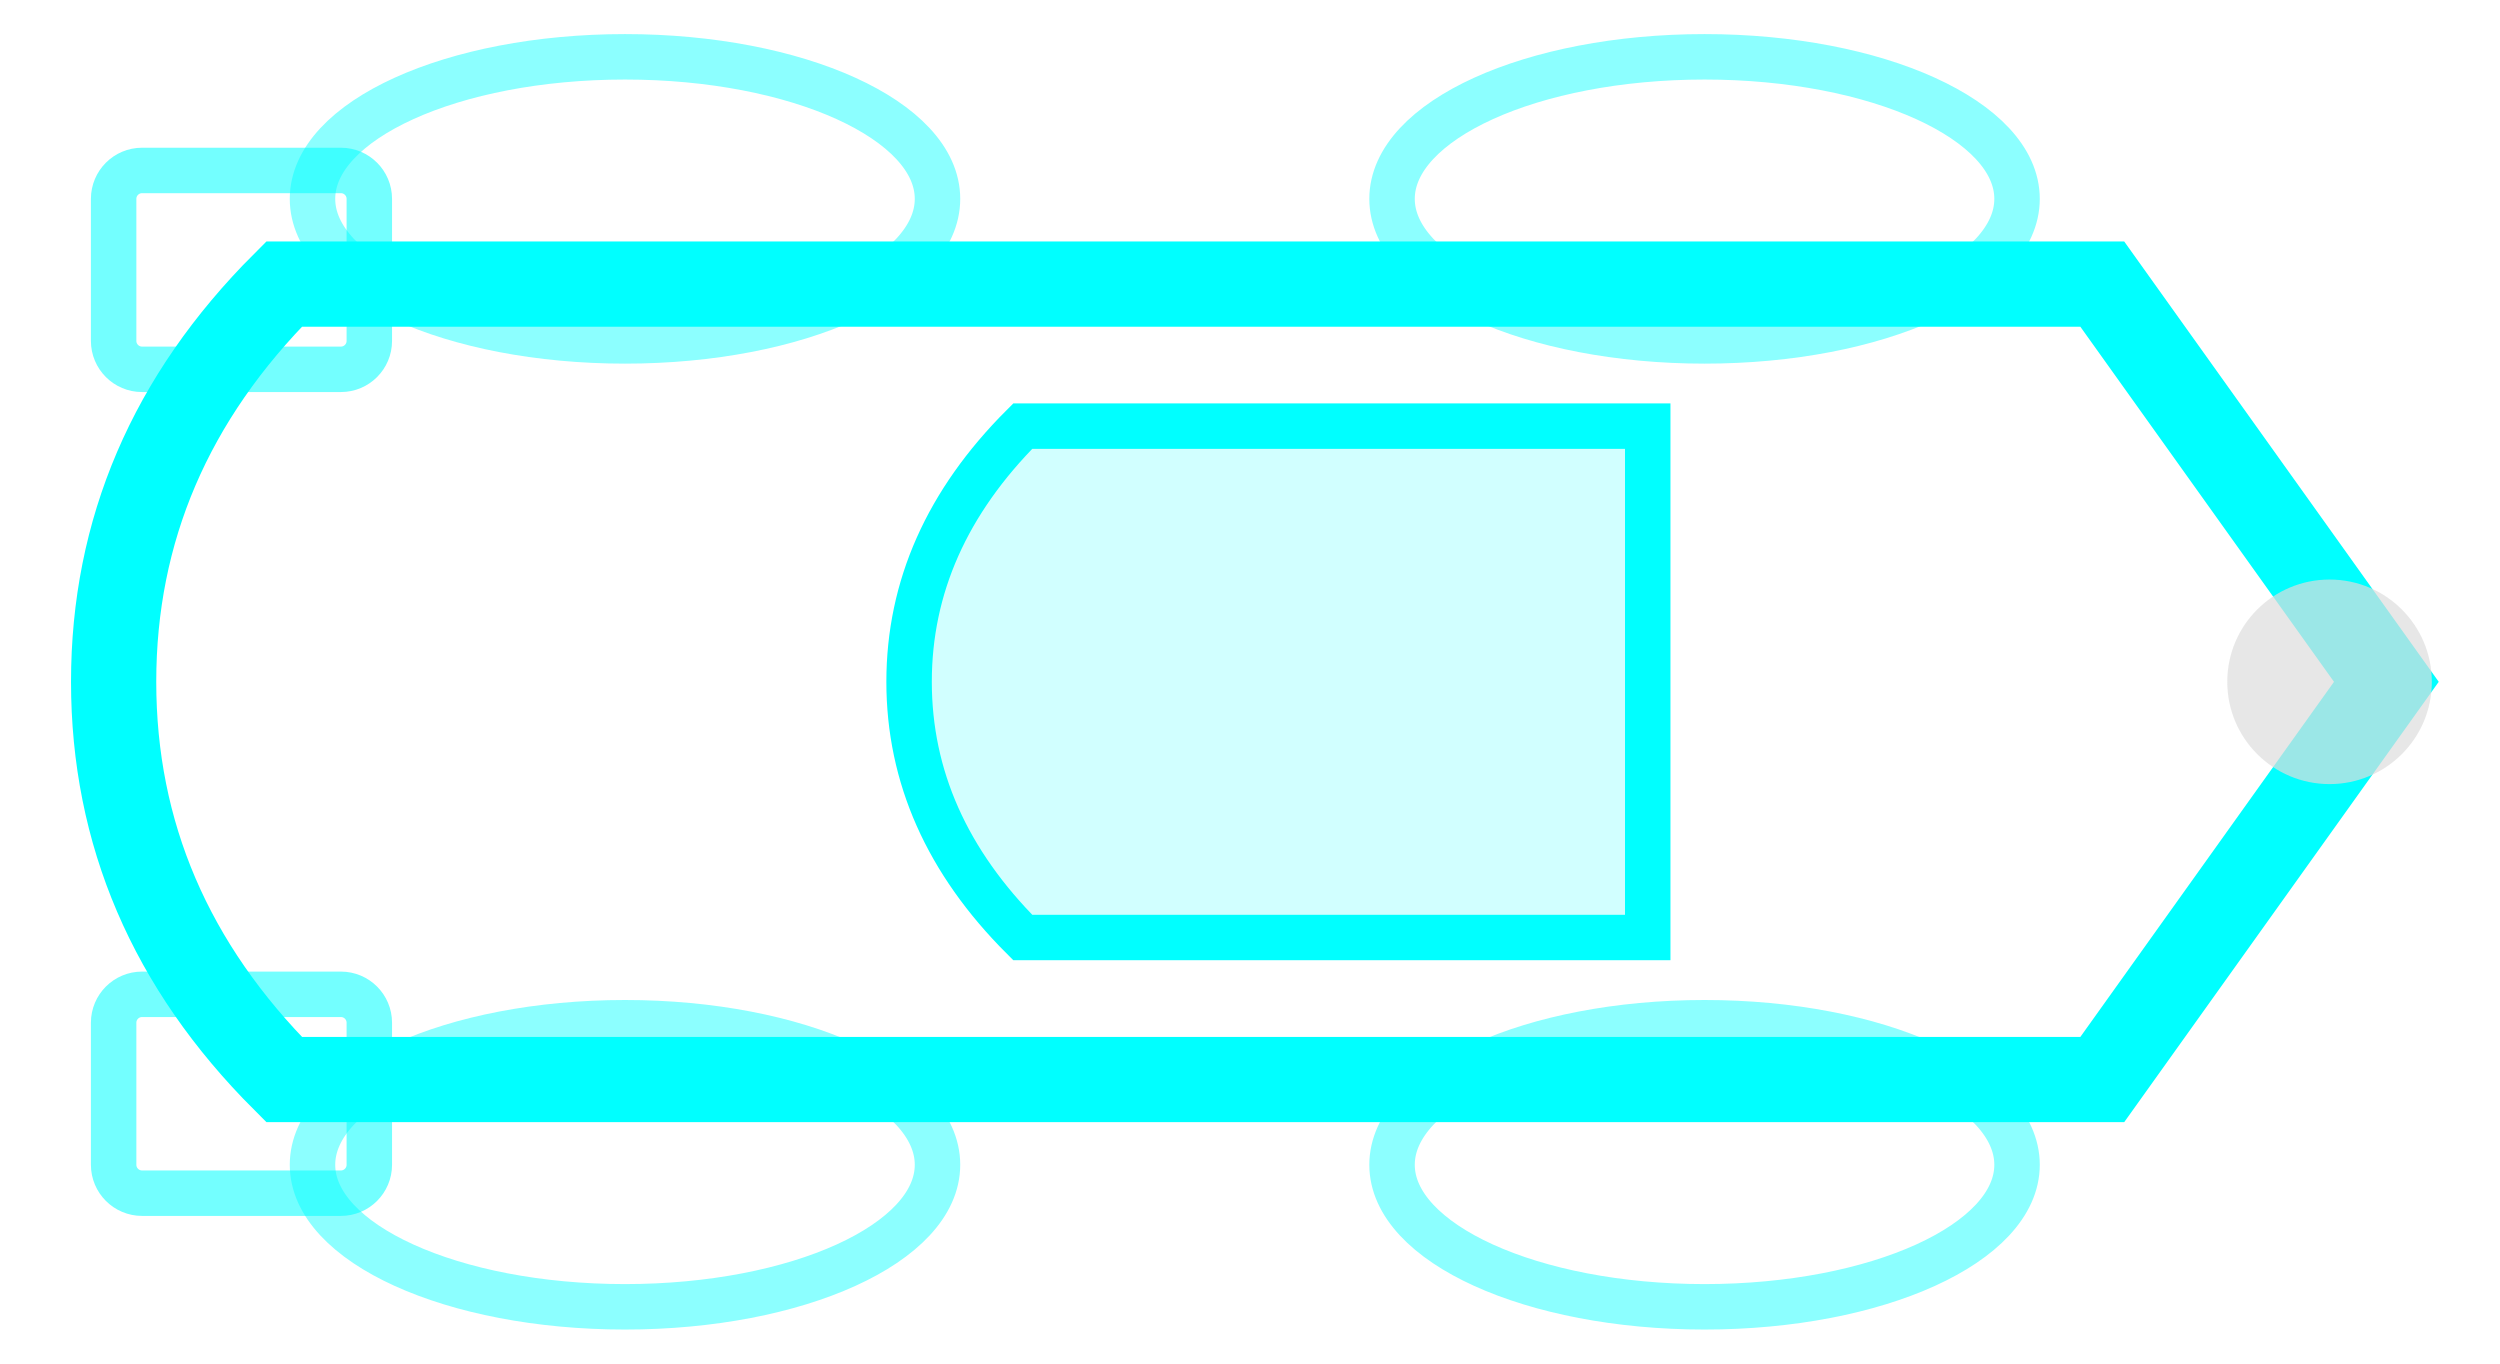
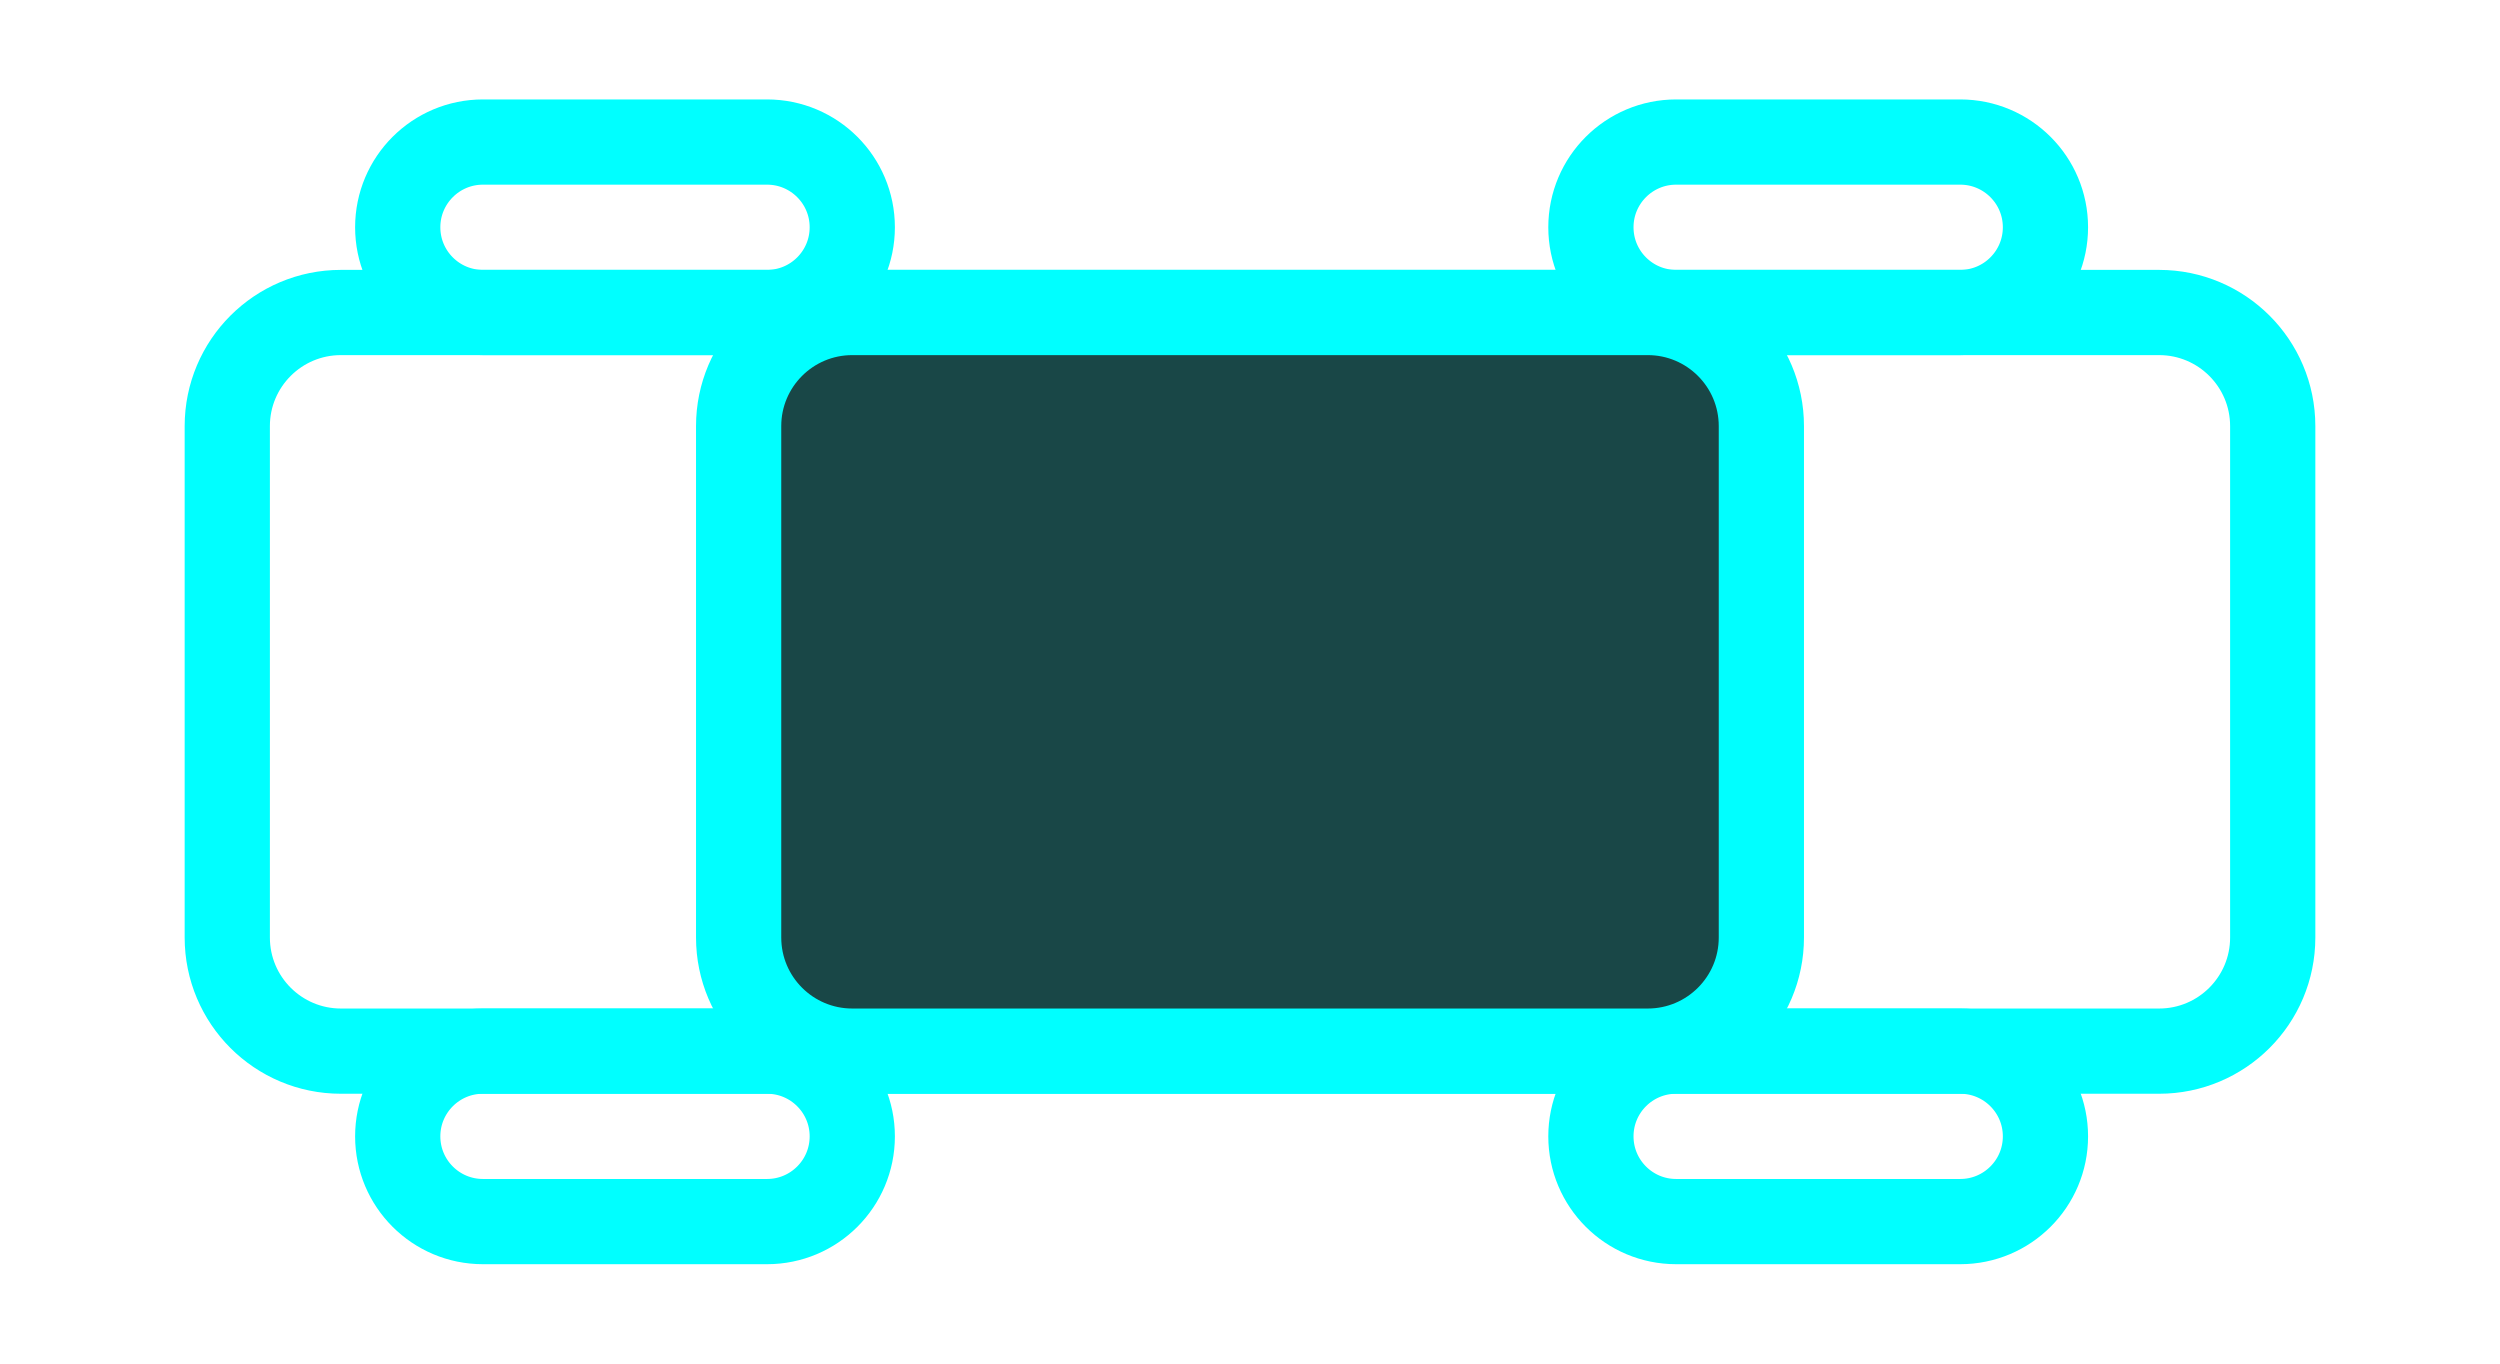
- <svg xmlns="http://www.w3.org/2000/svg" viewBox="0 0 44 24">
-   <path d="M5,5 L37,5 L42,12 L37,19 L5,19 Q2,16 2,12 Q2,8 5,5Z" fill="none" stroke="#00ffff" stroke-width="1.5" />
-   <path d="M18,7.5 L29,7.5 L29,16.5 L18,16.5 Q16,14.5 16,12 Q16,9.5 18,7.5Z" fill="#00ffff" fill-opacity="0.18" stroke="#00ffff" stroke-width="0.8" />
-   <rect x="2" y="3" width="4.5" height="3.5" rx="0.5" fill="none" stroke="#00ffff" stroke-width="0.8" opacity="0.55" />
-   <rect x="2" y="17.5" width="4.5" height="3.5" rx="0.5" fill="none" stroke="#00ffff" stroke-width="0.8" opacity="0.55" />
-   <ellipse cx="11" cy="3.5" rx="5.5" ry="2.5" fill="none" stroke="#00ffff" stroke-width="0.8" opacity="0.45" />
-   <ellipse cx="11" cy="20.5" rx="5.5" ry="2.5" fill="none" stroke="#00ffff" stroke-width="0.8" opacity="0.45" />
-   <ellipse cx="30" cy="3.5" rx="5.5" ry="2.5" fill="none" stroke="#00ffff" stroke-width="0.8" opacity="0.45" />
-   <ellipse cx="30" cy="20.5" rx="5.5" ry="2.5" fill="none" stroke="#00ffff" stroke-width="0.8" opacity="0.45" />
-   <circle cx="41" cy="12" r="1.8" fill="#dddddd" opacity="0.7" />
+ <svg xmlns="http://www.w3.org/2000/svg" width="44" height="24" viewBox="0 0 44 24" fill="none">
+   <rect x="4" y="5.5" width="36" height="13" rx="2" stroke="#00FFFF" stroke-width="1.5" />
+   <rect x="13" y="5.5" width="18" height="13" rx="2" fill="#194747" stroke="#00FFFF" stroke-width="1.5" />
+   <rect x="7" y="2.5" width="8" height="3" rx="1.5" stroke="#00FFFF" stroke-width="1.5" />
+   <rect x="7" y="18.5" width="8" height="3" rx="1.5" stroke="#00FFFF" stroke-width="1.5" />
+   <rect x="28" y="2.5" width="8" height="3" rx="1.5" stroke="#00FFFF" stroke-width="1.5" />
+   <rect x="28" y="18.5" width="8" height="3" rx="1.5" stroke="#00FFFF" stroke-width="1.5" />
</svg>
